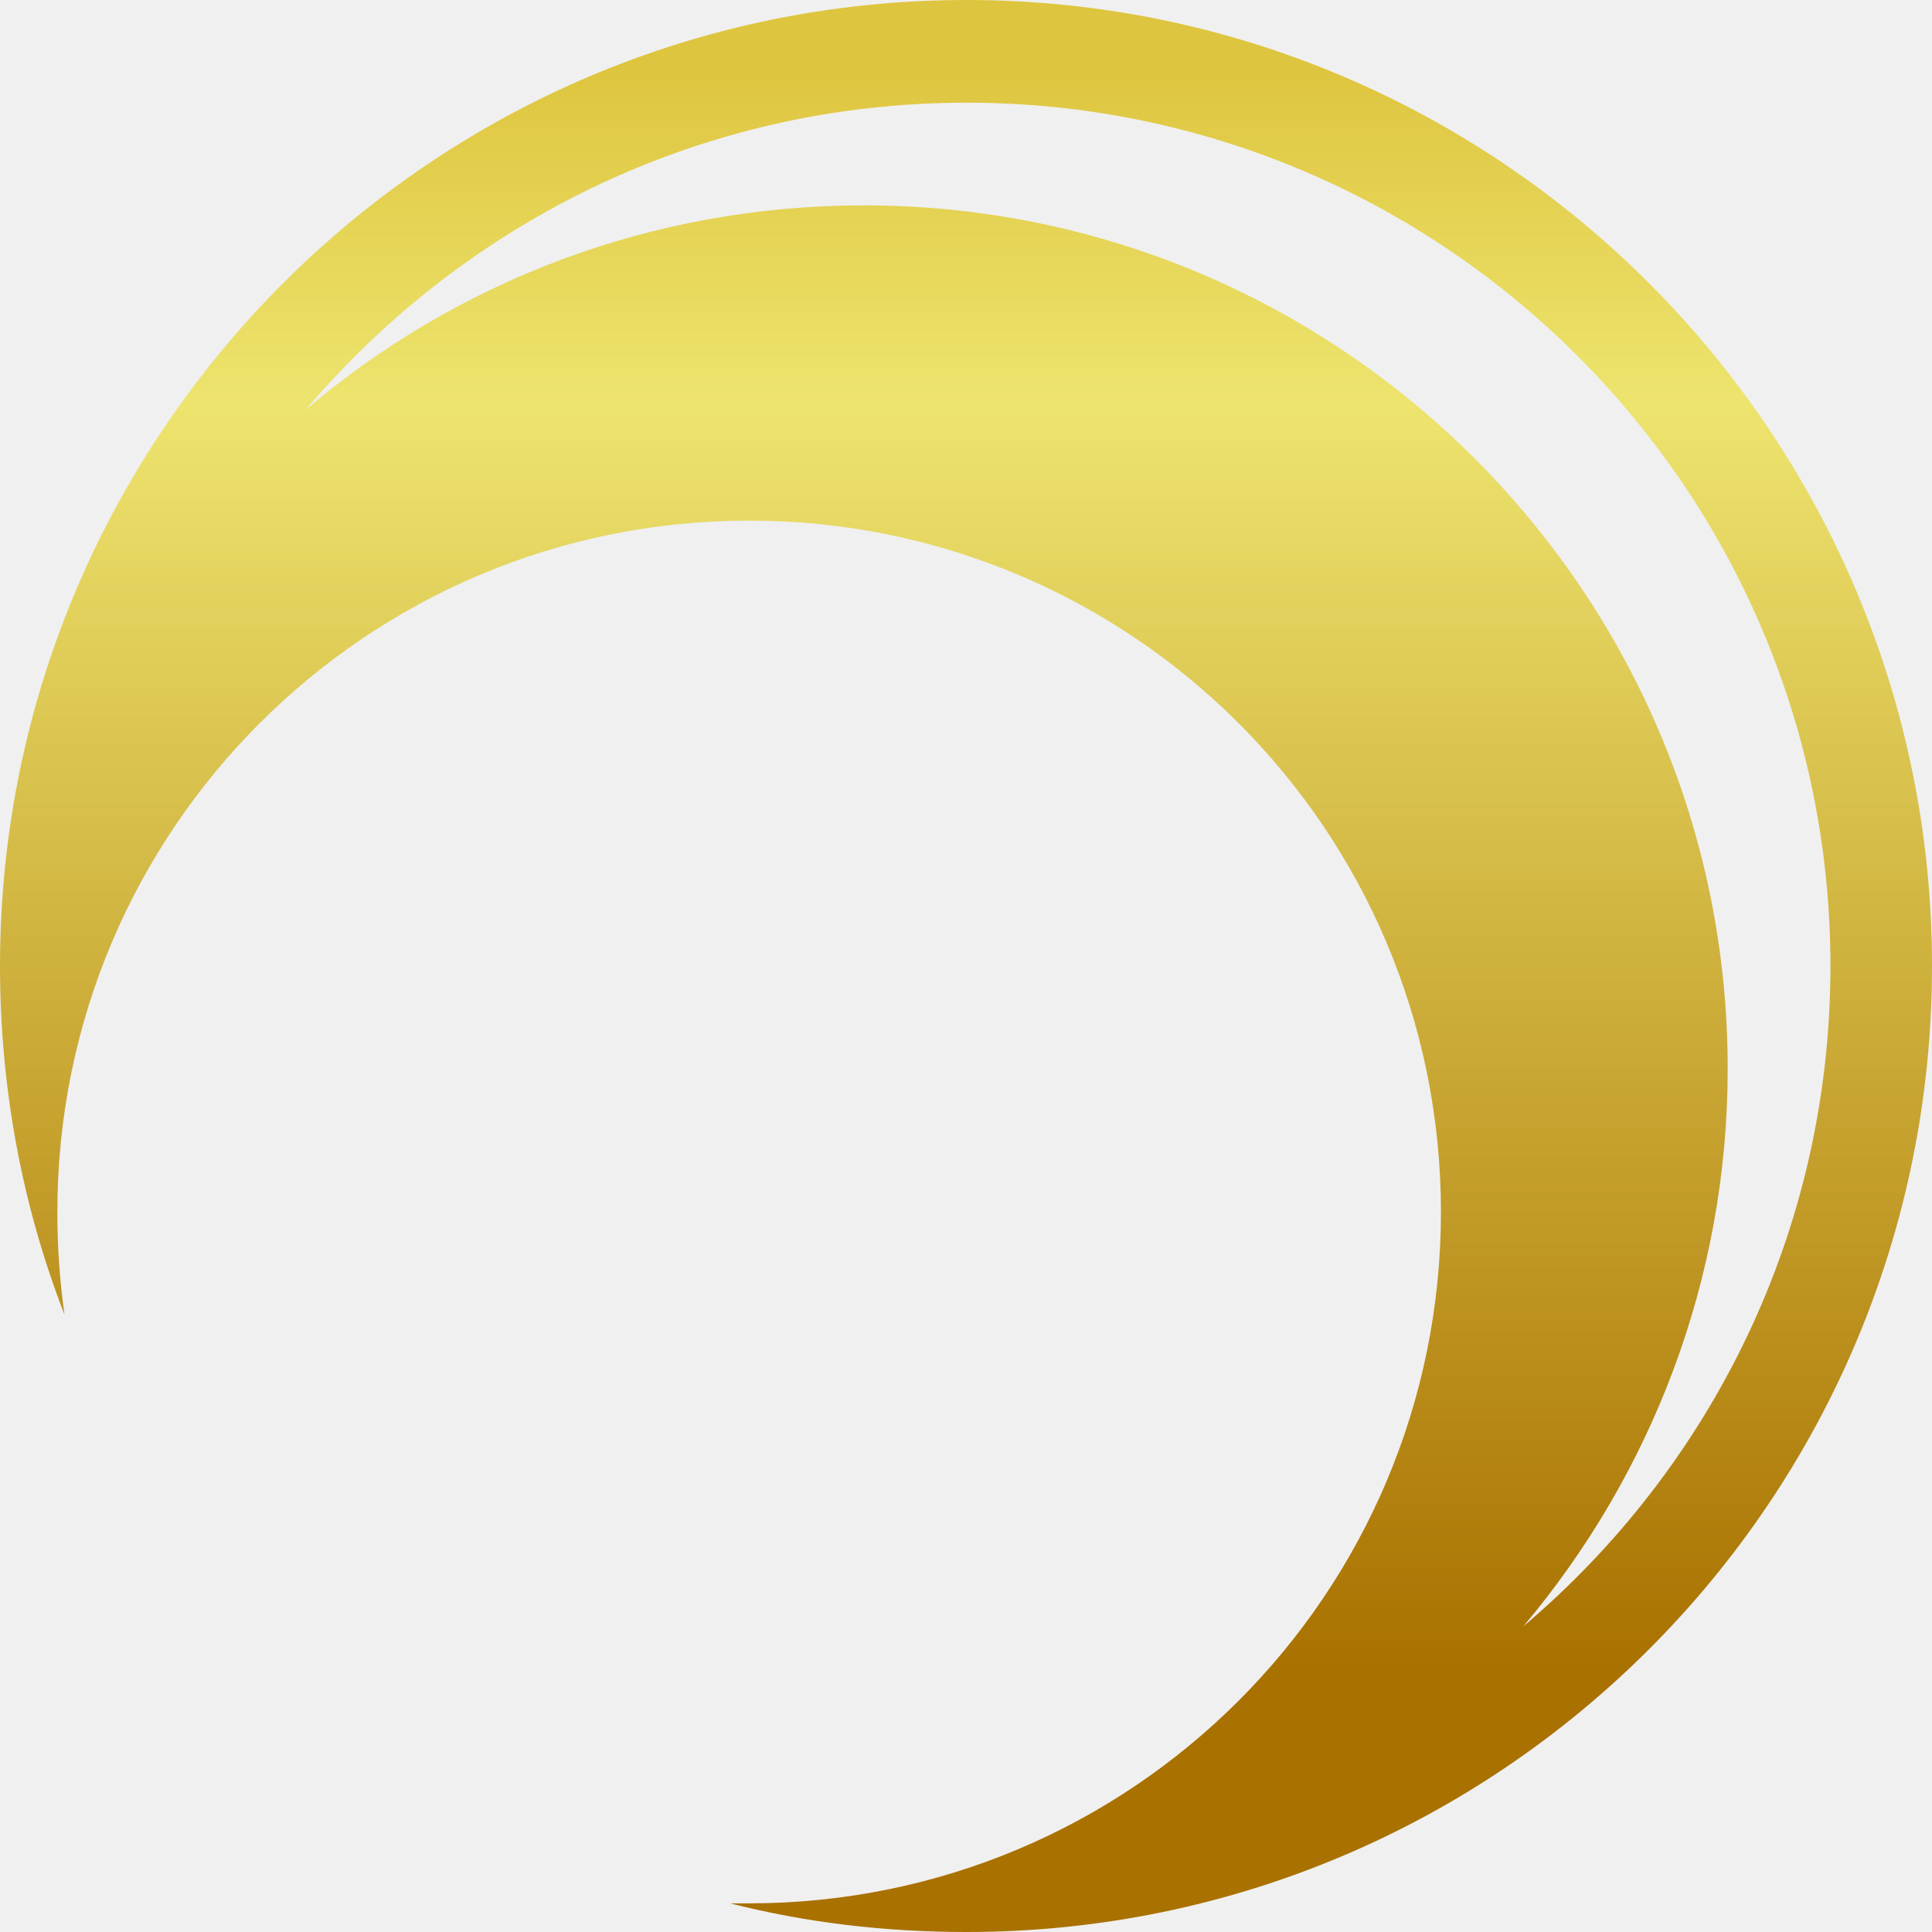
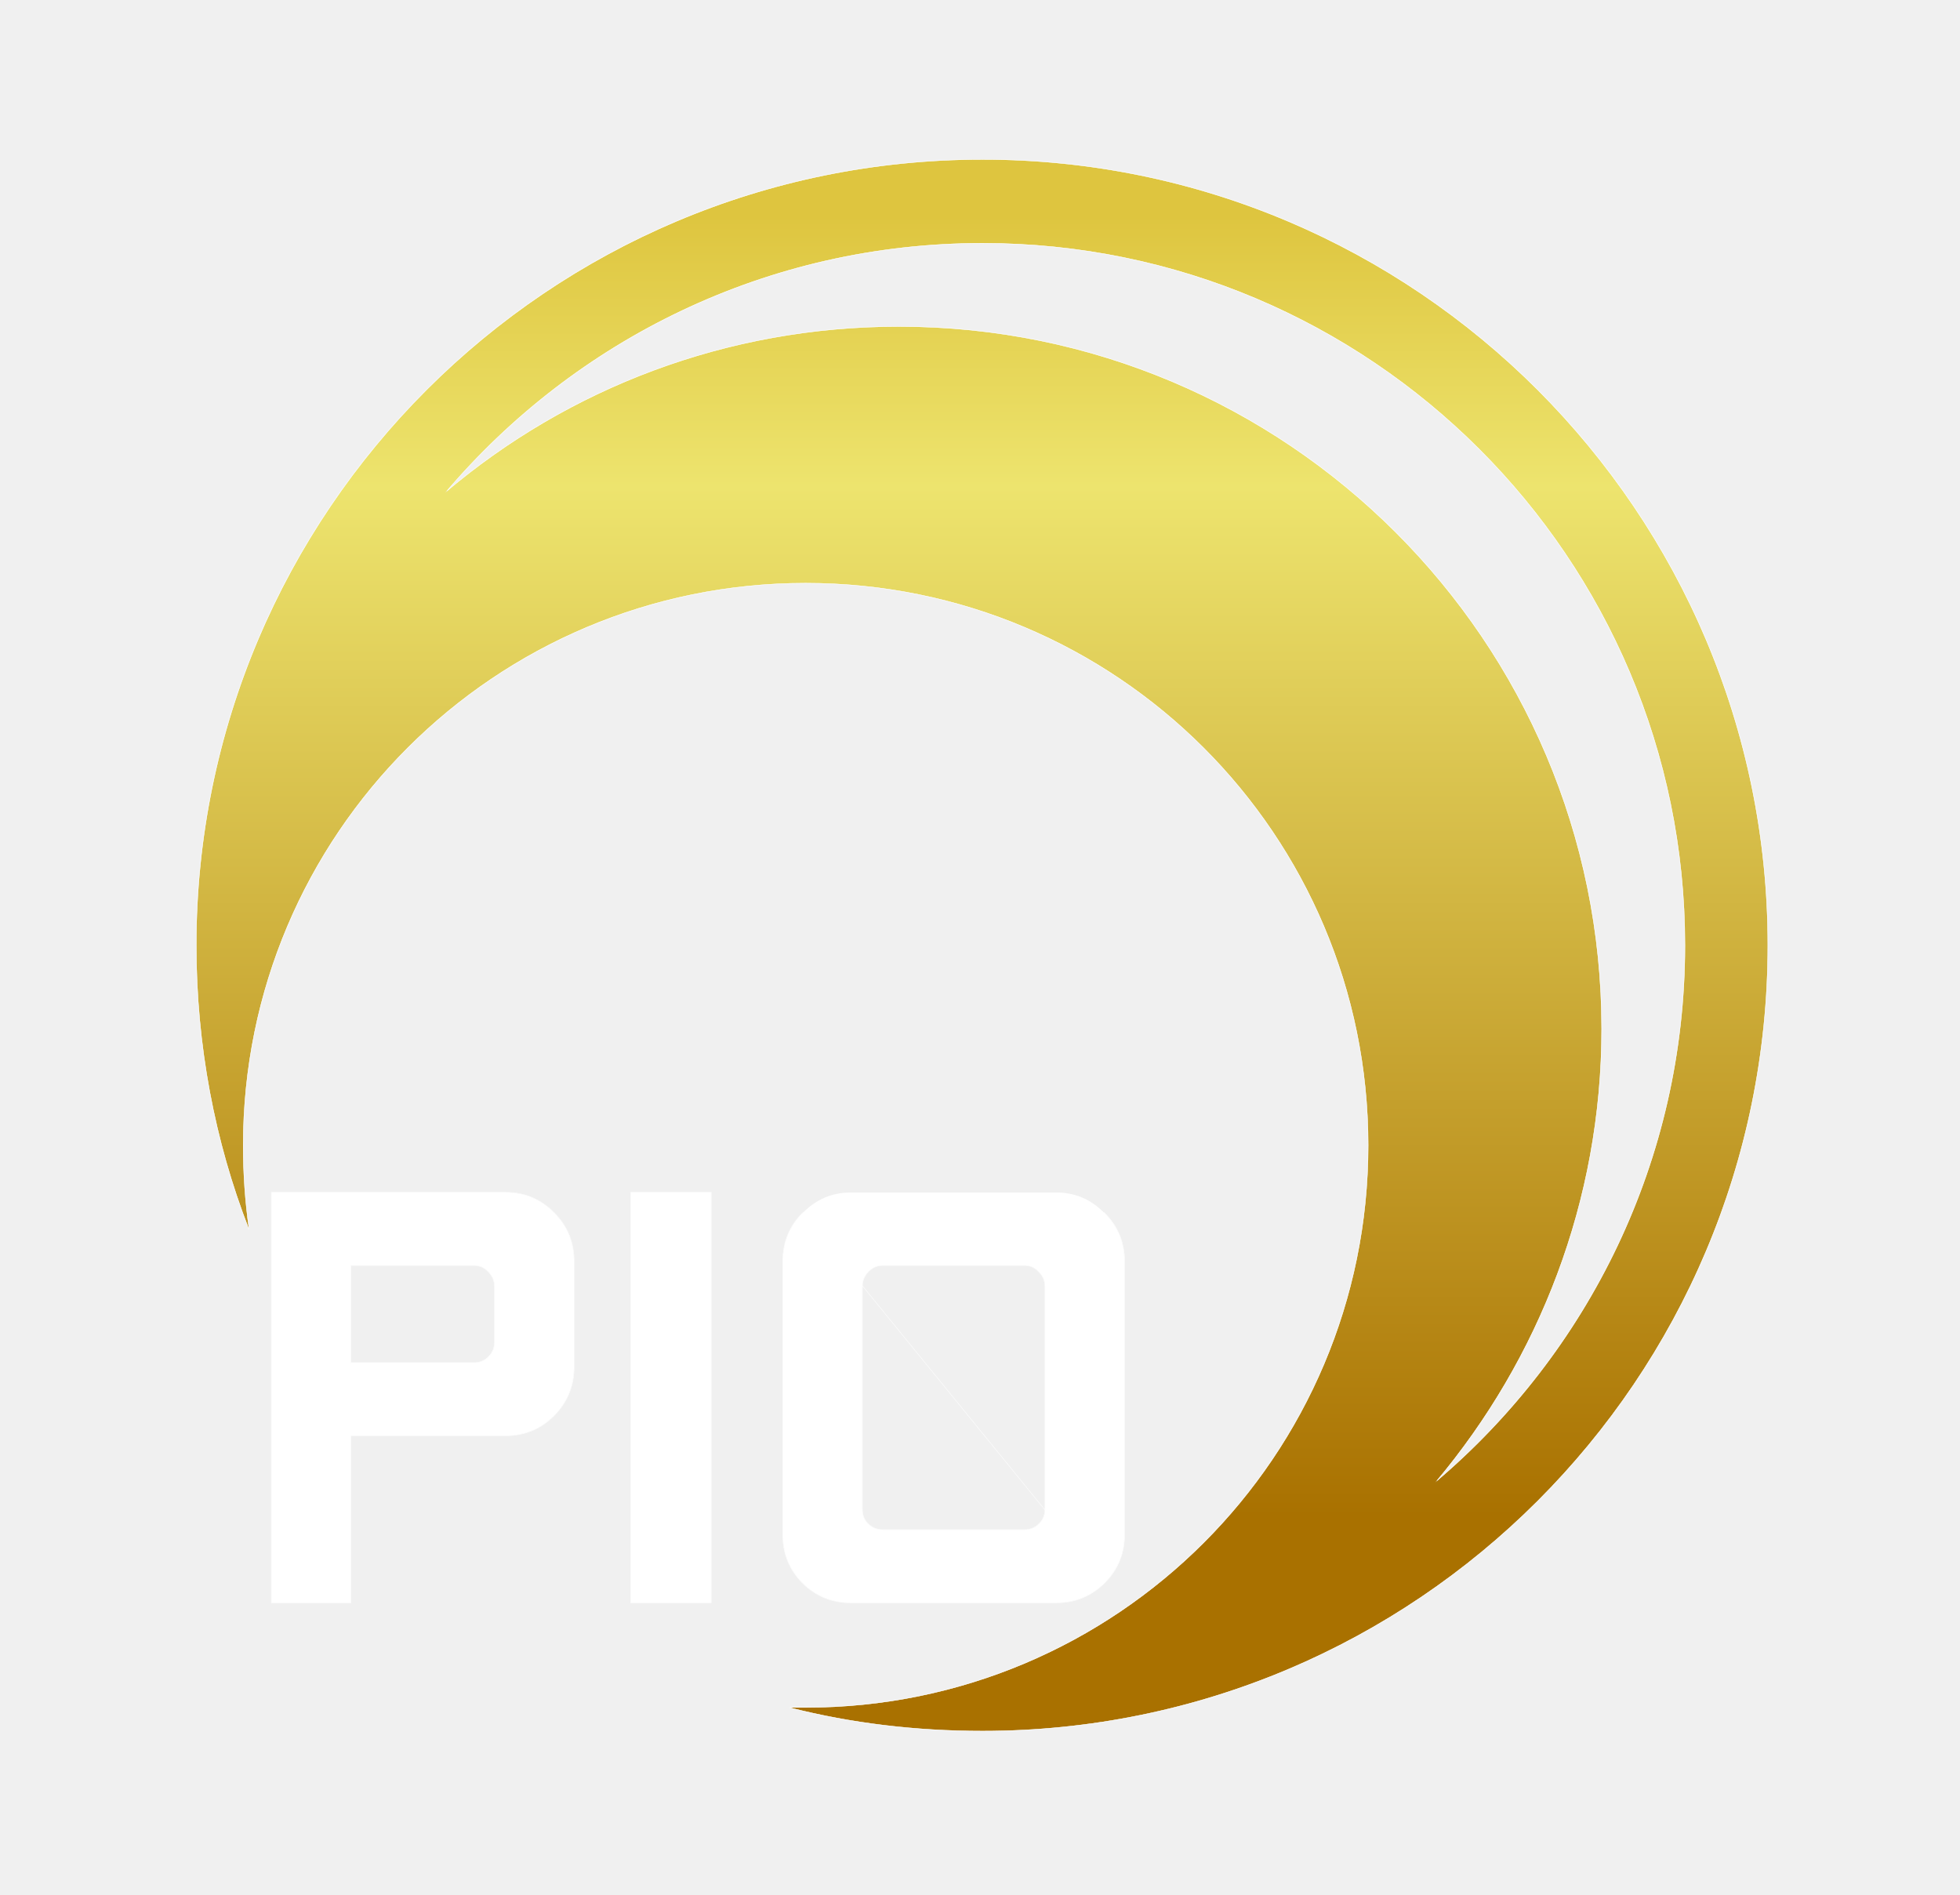
- <svg xmlns="http://www.w3.org/2000/svg" width="212" height="212" viewBox="0 0 212 212" fill="none">
-   <path fill-rule="evenodd" clip-rule="evenodd" d="M212 106C212 164.569 164.539 212 106.066 212C97.019 212 88.366 210.952 80.106 208.855C80.806 208.855 81.505 208.855 82.204 208.855C124.158 208.855 158.115 174.92 158.115 132.991C158.115 91.063 124.158 57.127 82.204 57.127C40.25 57.127 6.293 91.063 6.293 132.991C6.293 136.835 6.555 140.591 7.08 144.26C2.491 132.467 0 119.496 0 106C0 47.562 47.461 0 106.066 0C164.539 0 212 47.562 212 106ZM200.856 106C200.856 53.721 158.377 11.268 106.066 11.268C76.96 11.268 51.001 24.371 33.563 44.942C50.083 30.922 71.453 22.537 94.79 22.537C147.102 22.537 189.581 64.989 189.581 117.268C189.581 140.591 181.059 161.948 167.161 178.457C187.745 161.031 200.856 135.088 200.856 106Z" fill="url(#paint0_linear_127_64)" />
+ <svg xmlns="http://www.w3.org/2000/svg" width="479" height="463" viewBox="0 0 479 463" fill="none">
+   <path fill-rule="evenodd" clip-rule="evenodd" d="M432 231C432 337.087 346.033 423 240.119 423C223.733 423 208.059 421.101 193.098 417.304C194.365 417.304 195.631 417.304 196.898 417.304C272.891 417.304 334.397 355.836 334.397 279.89C334.397 203.944 272.891 142.476 196.898 142.476C120.905 142.476 59.399 203.944 59.399 279.89C59.399 286.852 59.874 293.655 60.824 300.3C52.512 278.941 48 255.445 48 231C48 125.151 133.967 39 240.119 39C346.033 39 432 125.151 432 231ZM411.814 231C411.814 136.305 334.872 59.41 240.119 59.41C187.399 59.41 140.378 83.143 108.794 120.404C138.716 95.01 177.425 79.821 219.696 79.821C314.449 79.821 391.391 156.716 391.391 251.41C391.391 293.655 375.955 332.34 350.783 362.244C388.067 330.679 411.814 283.687 411.814 231Z" fill="url(#paint0_linear_322_1033)" />
+   <path d="M66.359 391.653V291.422H123.541C128.181 291.422 132.127 293.072 135.38 296.372C138.632 299.625 140.259 303.571 140.259 308.211V334.04C140.259 338.68 138.632 342.65 135.38 345.95C132.127 349.202 128.181 350.829 123.541 350.829H85.731V391.653H66.359ZM85.731 333.035H115.864C117.252 333.035 118.423 332.557 119.38 331.6C120.385 330.596 120.887 329.4 120.887 328.013V314.381C120.887 312.994 120.385 311.798 119.38 310.794C118.423 309.741 117.252 309.215 115.864 309.215H85.731V333.035Z" fill="white" />
+   <path d="M154.178 391.653V291.422H173.765V391.653H154.178Z" fill="white" />
+   <path d="M191.343 375.079V308.211C191.343 303.571 192.969 299.625 196.222 296.372C199.474 293.072 203.372 291.422 207.916 291.422H258.14C262.684 291.422 266.582 293.072 269.835 296.372C273.135 299.625 274.785 303.571 274.785 308.211V375.079C274.785 379.671 273.159 383.593 269.906 386.846C266.654 390.051 262.732 391.653 258.14 391.653H207.916C203.325 391.653 199.402 390.051 196.15 386.846C192.945 383.593 191.343 379.671 191.343 375.079ZM210.715 368.909C210.715 370.296 211.193 371.468 212.15 372.425C213.154 373.381 214.35 373.86 215.737 373.86H250.391C251.778 373.86 252.95 373.381 253.907 372.425C254.911 371.468 255.413 370.296 255.413 368.909V314.381C255.413 312.994 254.911 311.798 253.907 310.794C252.95 309.741 251.778 309.215 250.391 309.215H215.737C214.35 309.215 213.154 309.741 212.15 310.794C211.193 311.798 210.715 312.994 210.715 314.381V368.909Z" fill="white" />
+   <path d="M269.942 386.881L269.941 386.882C266.679 390.096 262.745 391.703 258.14 391.703H207.916C203.312 391.703 199.377 390.096 196.115 386.882L196.114 386.881C192.9 383.619 191.293 379.684 191.293 375.079V308.211C191.293 303.558 192.924 299.599 196.186 296.337C196.186 296.337 196.186 296.337 196.186 296.337L196.222 296.372L269.942 386.881ZM269.942 386.881C273.204 383.619 274.835 379.685 274.835 375.079V308.211C274.835 303.558 273.18 299.599 269.87 296.337L269.942 386.881ZM193.098 417.254L193.086 417.353C208.051 421.151 223.729 423.05 240.119 423.05C346.061 423.05 432.05 337.114 432.05 231C432.05 125.123 346.061 38.95 240.119 38.95C133.939 38.95 47.95 125.123 47.95 231C47.95 255.451 52.463 278.953 60.777 300.318L60.873 300.293C59.924 293.65 59.449 286.849 59.449 279.89C59.449 203.972 120.933 142.526 196.898 142.526C272.863 142.526 334.347 203.972 334.347 279.89C334.347 355.808 272.863 417.254 196.898 417.254H196.891H196.883H196.876H196.868H196.861H196.853H196.846H196.839H196.831H196.824H196.816H196.809H196.801H196.794H196.787H196.779H196.772H196.764H196.757H196.75H196.742H196.735H196.727H196.72H196.712H196.705H196.698H196.69H196.683H196.675H196.668H196.66H196.653H196.646H196.638H196.631H196.623H196.616H196.609H196.601H196.594H196.586H196.579H196.571H196.564H196.557H196.549H196.542H196.534H196.527H196.52H196.512H196.505H196.497H196.49H196.482H196.475H196.468H196.46H196.453H196.445H196.438H196.43H196.423H196.416H196.408H196.401H196.393H196.386H196.378H196.371H196.364H196.356H196.349H196.341H196.334H196.327H196.319H196.312H196.304H196.297H196.289H196.282H196.275H196.267H196.26H196.252H196.245H196.237H196.23H196.223H196.215H196.208H196.2H196.193H196.186H196.178H196.171H196.163H196.156H196.148H196.141H196.134H196.126H196.119H196.111H196.104H196.096H196.089H196.082H196.074H196.067H196.059H196.052H196.045H196.037H196.03H196.022H196.015H196.007H196H195.993H195.985H195.978H195.97H195.963H195.955H195.948H195.941H195.933H195.926H195.918H195.911H195.904H195.896H195.889H195.881H195.874H195.866H195.859H195.852H195.844H195.837H195.829H195.822H195.814H195.807H195.8H195.792H195.785H195.777H195.77H195.763H195.755H195.748H195.74H195.733H195.725H195.718H195.711H195.703H195.696H195.688H195.681H195.673H195.666H195.659H195.651H195.644H195.636H195.629H195.622H195.614H195.607H195.599H195.592H195.584H195.577H195.57H195.562H195.555H195.547H195.54H195.532H195.525H195.518H195.51H195.503H195.495H195.488H195.481H195.473H195.466H195.458H195.451H195.443H195.436H195.429H195.421H195.414H195.406H195.399H195.391H195.384H195.377H195.369H195.362H195.354H195.347H195.34H195.332H195.325H195.317H195.31H195.302H195.295H195.288H195.28H195.273H195.265H195.258H195.25H195.243H195.236H195.228H195.221H195.213H195.206H195.199H195.191H195.184H195.176H195.169H195.161H195.154H195.147H195.139H195.132H195.124H195.117H195.109H195.102H195.095H195.087H195.08H195.072H195.065H195.058H195.05H195.043H195.035H195.028H195.02H195.013H195.006H194.998H194.991H194.983H194.976H194.968H194.961H194.954H194.946H194.939H194.931H194.924H194.917H194.909H194.902H194.894H194.887H194.879H194.872H194.865H194.857H194.85H194.842H194.835H194.827H194.82H194.813H194.805H194.798H194.79H194.783H194.776H194.768H194.761H194.753H194.746H194.738H194.731H194.724H194.716H194.709H194.701H194.694H194.686H194.679H194.672H194.664H194.657H194.649H194.642H194.635H194.627H194.62H194.612H194.605H194.597H194.59H194.583H194.575H194.568H194.56H194.553H194.545H194.538H194.531H194.523H194.516H194.508H194.501H194.494H194.486H194.479H194.471H194.464H194.456H194.449H194.442H194.434H194.427H194.419H194.412H194.404H194.397H194.39H194.382H194.375H194.367H194.36H194.353H194.345H194.338H194.33H194.323H194.315H194.308H194.301H194.293H194.286H194.278H194.271H194.263H194.256H194.249H194.241H194.234H194.226H194.219H194.212H194.204H194.197H194.189H194.182H194.174H194.167H194.16H194.152H194.145H194.137H194.13H194.122H194.115H194.108H194.1H194.093H194.085H194.078H194.071H194.063H194.056H194.048H194.041H194.033H194.026H194.019H194.011H194.004H193.996H193.989H193.981H193.974H193.967H193.959H193.952H193.944H193.937H193.93H193.922H193.915H193.907H193.9H193.892H193.885H193.878H193.87H193.863H193.855H193.848H193.84H193.833H193.826H193.818H193.811H193.803H193.796H193.788H193.781H193.774H193.766H193.759H193.751H193.744H193.737H193.729H193.722H193.714H193.707H193.699H193.692H193.685H193.677H193.67H193.662H193.655H193.648H193.64H193.633H193.625H193.618H193.61H193.603H193.596H193.588H193.581H193.573H193.566H193.558H193.551H193.544H193.536H193.529H193.521H193.514H193.507H193.499H193.492H193.484H193.477H193.469H193.462H193.455H193.447H193.44H193.432H193.425H193.417H193.41H193.403H193.395H193.388H193.38H193.373H193.365H193.358H193.351H193.343H193.336H193.328H193.321H193.314H193.306H193.299H193.291H193.284H193.276H193.269H193.262H193.254H193.247H193.239H193.232H193.224H193.217H193.21H193.202H193.195H193.187H193.18H193.173H193.165H193.158H193.15H193.143H193.135H193.128H193.121H193.113H193.106H193.098ZM66.309 391.653V391.703H66.359H85.731H85.781V391.653V350.879H123.541C128.194 350.879 132.153 349.247 135.415 345.985L135.415 345.985C138.677 342.675 140.309 338.693 140.309 334.04V308.211C140.309 303.558 138.677 299.599 135.415 296.337C132.153 293.027 128.194 291.372 123.541 291.372H66.359H66.309V291.422V391.653ZM119.343 310.827L119.345 310.829C120.34 311.824 120.837 313.008 120.837 314.381V328.013C120.837 329.387 120.34 330.57 119.345 331.565C118.398 332.512 117.239 332.985 115.864 332.985H85.781V309.265H115.864C117.237 309.265 118.396 309.785 119.343 310.827ZM154.128 391.653V391.703H154.178H173.765H173.815V391.653V291.422V291.372H173.765H154.178H154.128V291.422V391.653ZM253.87 310.827L253.871 310.829C254.867 311.824 255.363 313.008 255.363 314.381V368.909C255.363 370.283 254.867 371.441 253.872 372.389L253.871 372.389C252.924 373.336 251.765 373.81 250.391 373.81H215.737C214.363 373.81 213.179 373.336 212.184 372.389C211.238 371.442 210.765 370.283 210.765 368.909V314.381C210.765 313.007 211.238 311.823 212.186 310.828C213.181 309.785 214.364 309.265 215.737 309.265H250.391C251.764 309.265 252.922 309.785 253.87 310.827ZM240.119 59.46C334.844 59.46 411.764 136.333 411.764 231C411.764 283.459 388.215 330.27 351.202 361.822C376.156 331.973 391.441 293.454 391.441 251.41C391.441 156.688 314.477 79.771 219.696 79.771C177.631 79.771 139.093 94.808 109.226 119.973C140.798 82.99 187.633 59.46 240.119 59.46Z" stroke="white" stroke-width="0.1" />
  <defs>
-     <linearGradient id="paint0_linear_127_64" x1="-0.045" y1="213.069" x2="-0.045" y2="7.548" gradientUnits="userSpaceOnUse">
+     <linearGradient id="paint0_linear_322_1033" x1="47.919" y1="424.937" x2="47.919" y2="52.673" gradientUnits="userSpaceOnUse">
      <stop offset="0.146" stop-color="#A97100" />
      <stop offset="0.822" stop-color="#EDE46E" />
      <stop offset="1" stop-color="#DEC53F" />
    </linearGradient>
  </defs>
</svg>
